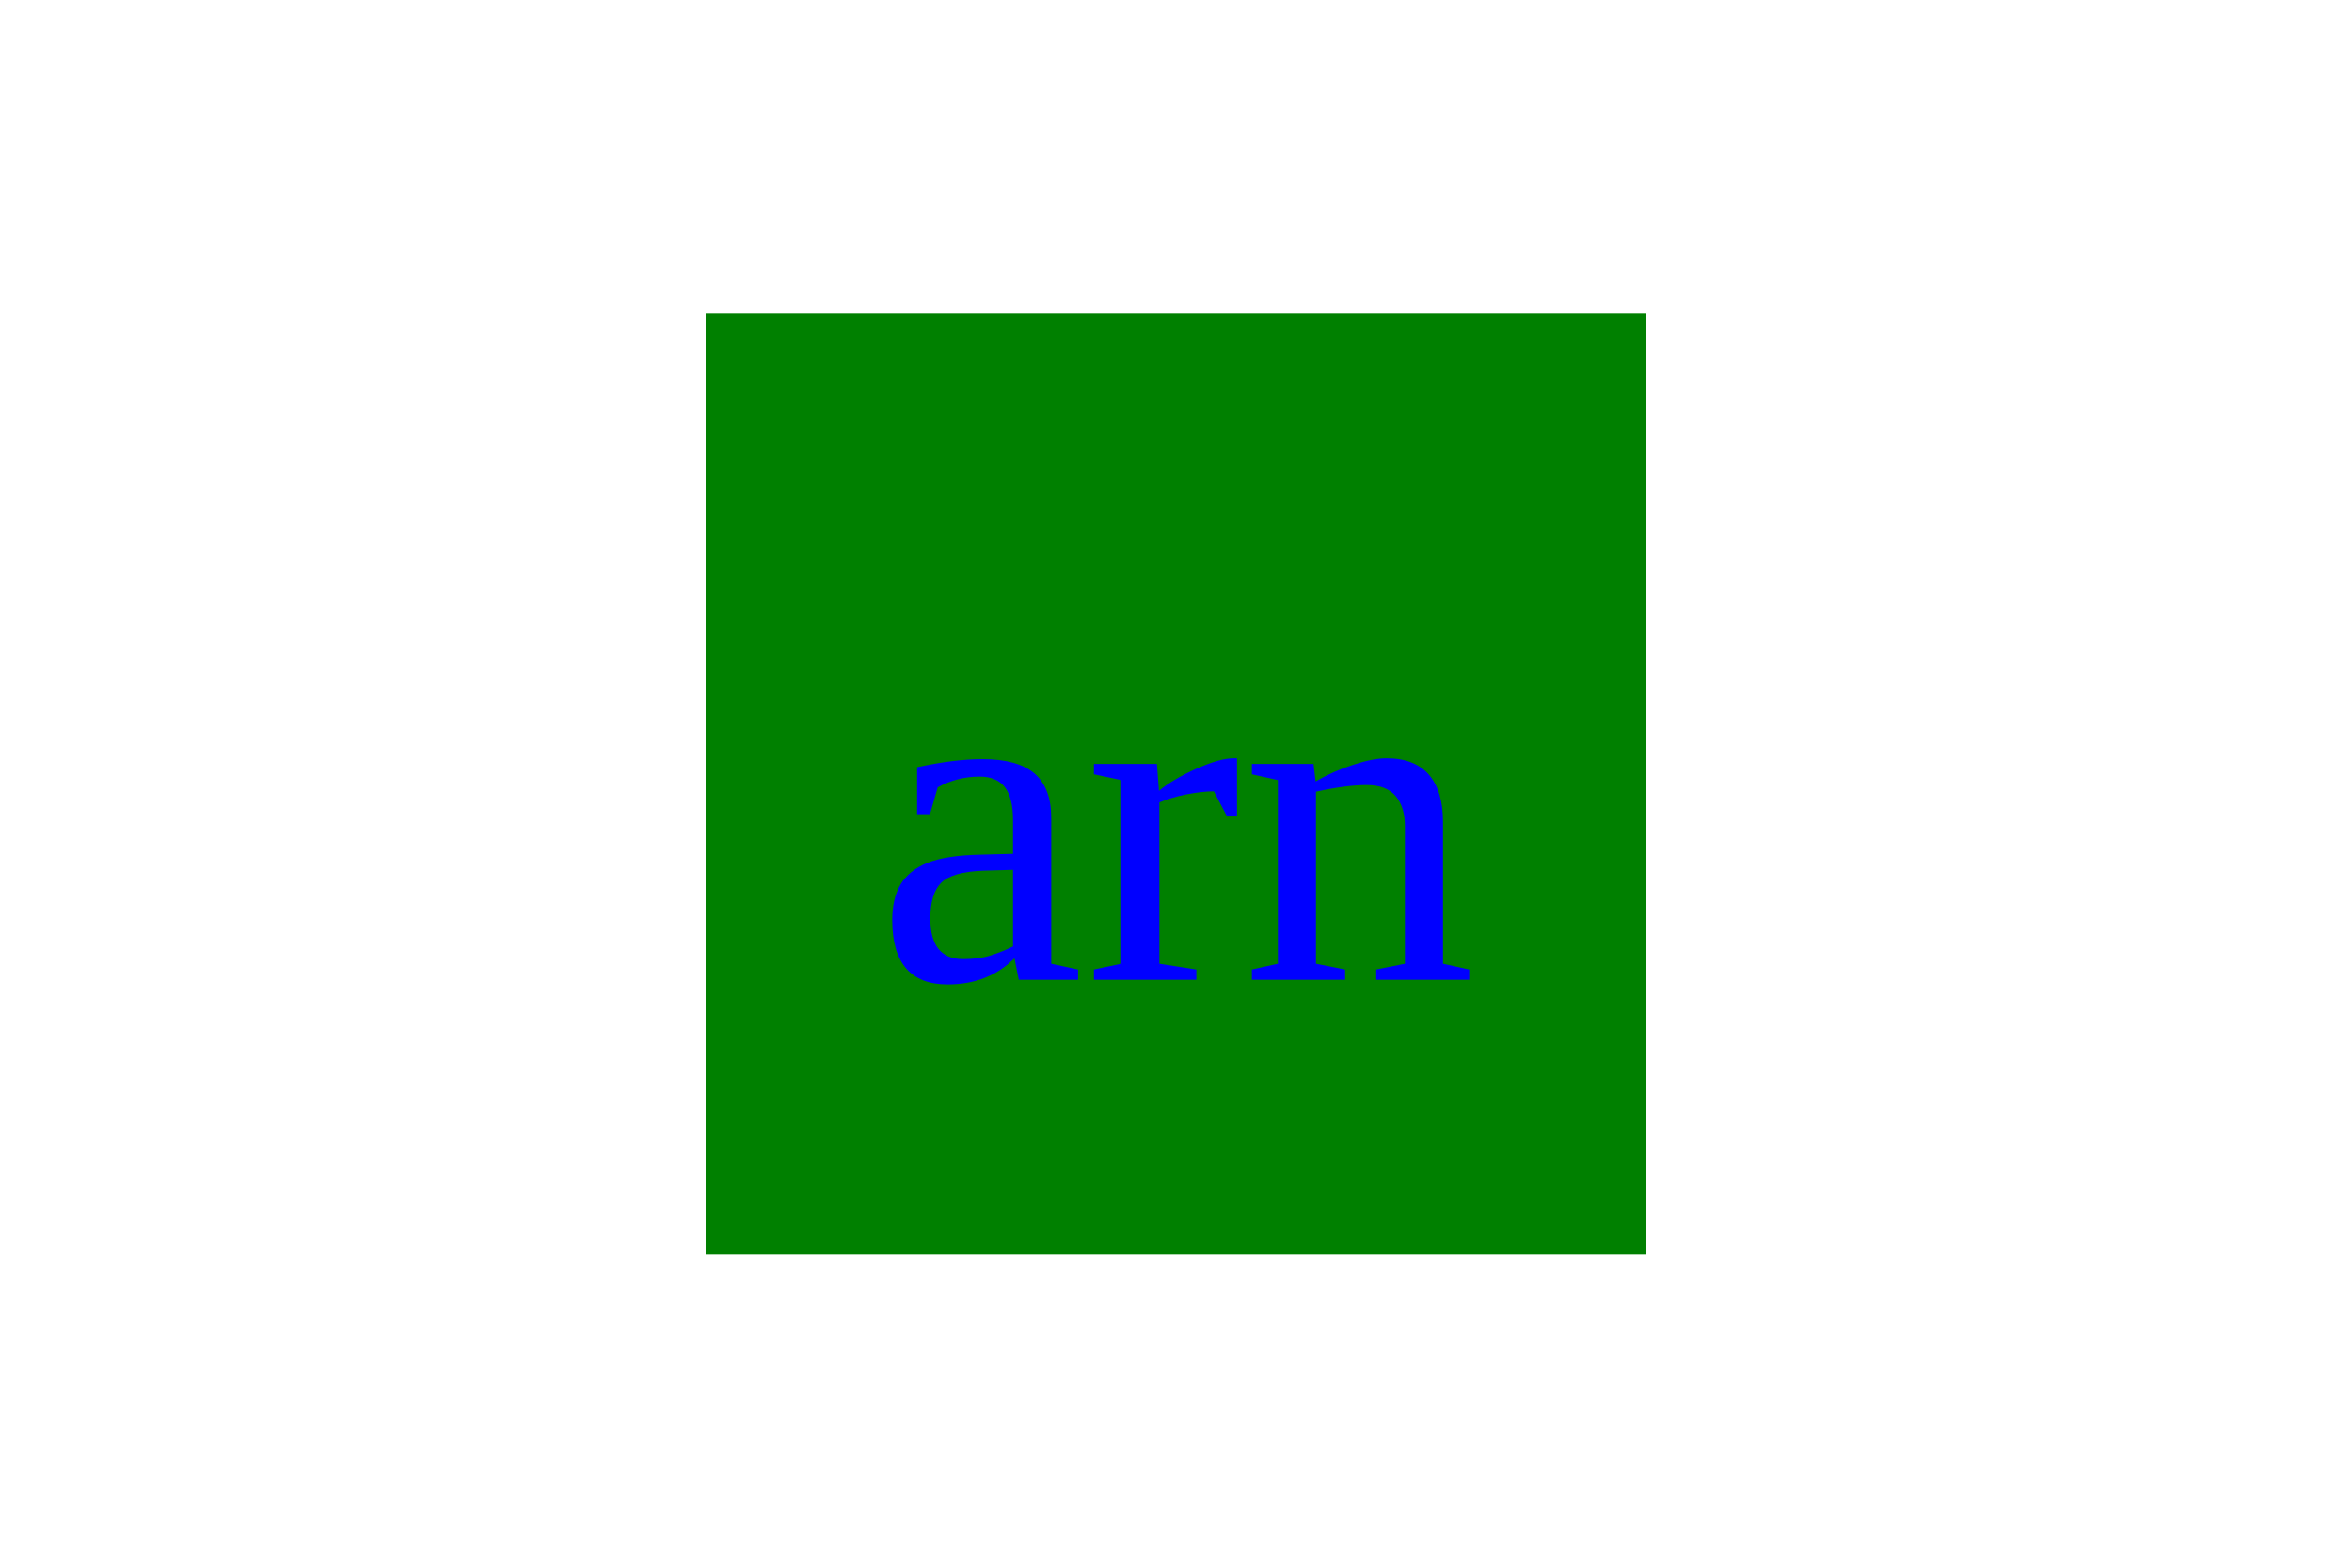
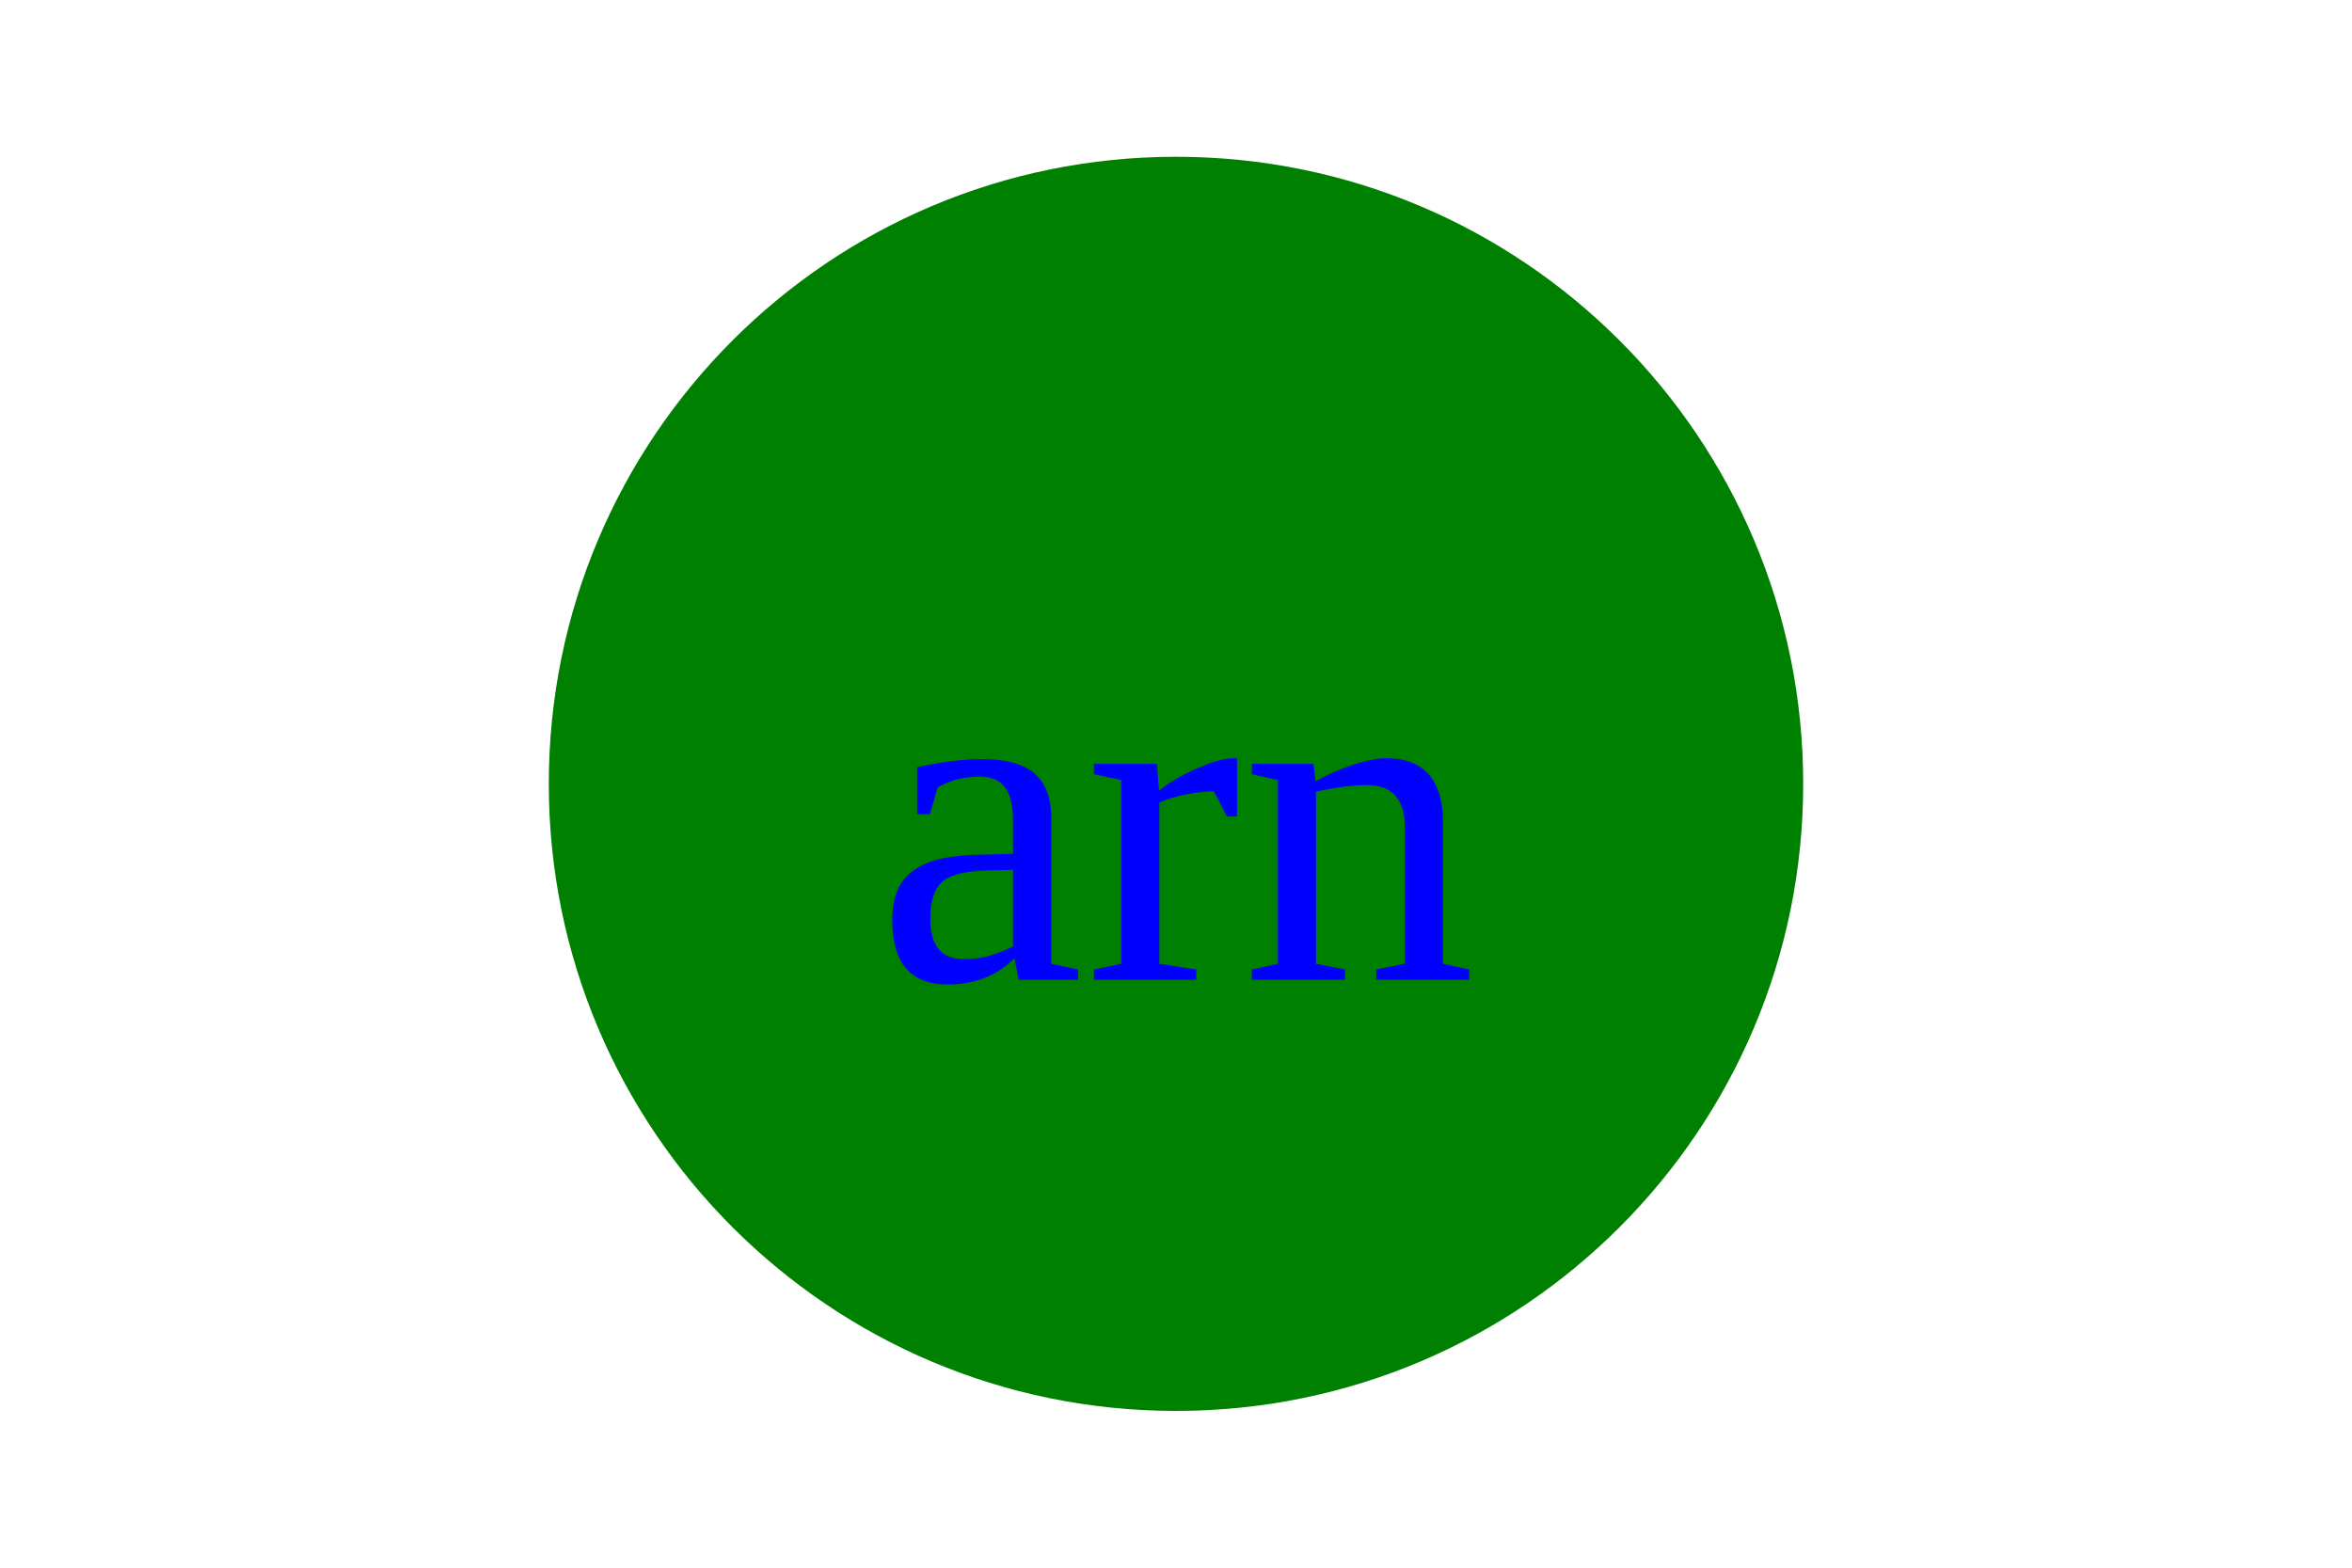
<svg xmlns="http://www.w3.org/2000/svg" version="1.1" width="300" height="200">
-   <rect x="90" y="40" width="120" height="120" fill="green" />
+   <circle cx="150" cy="100" r="80" fill="green" />
  <text x="150" y="125" font-size="60" text-anchor="middle" fill="blue">arn</text>
</svg>
